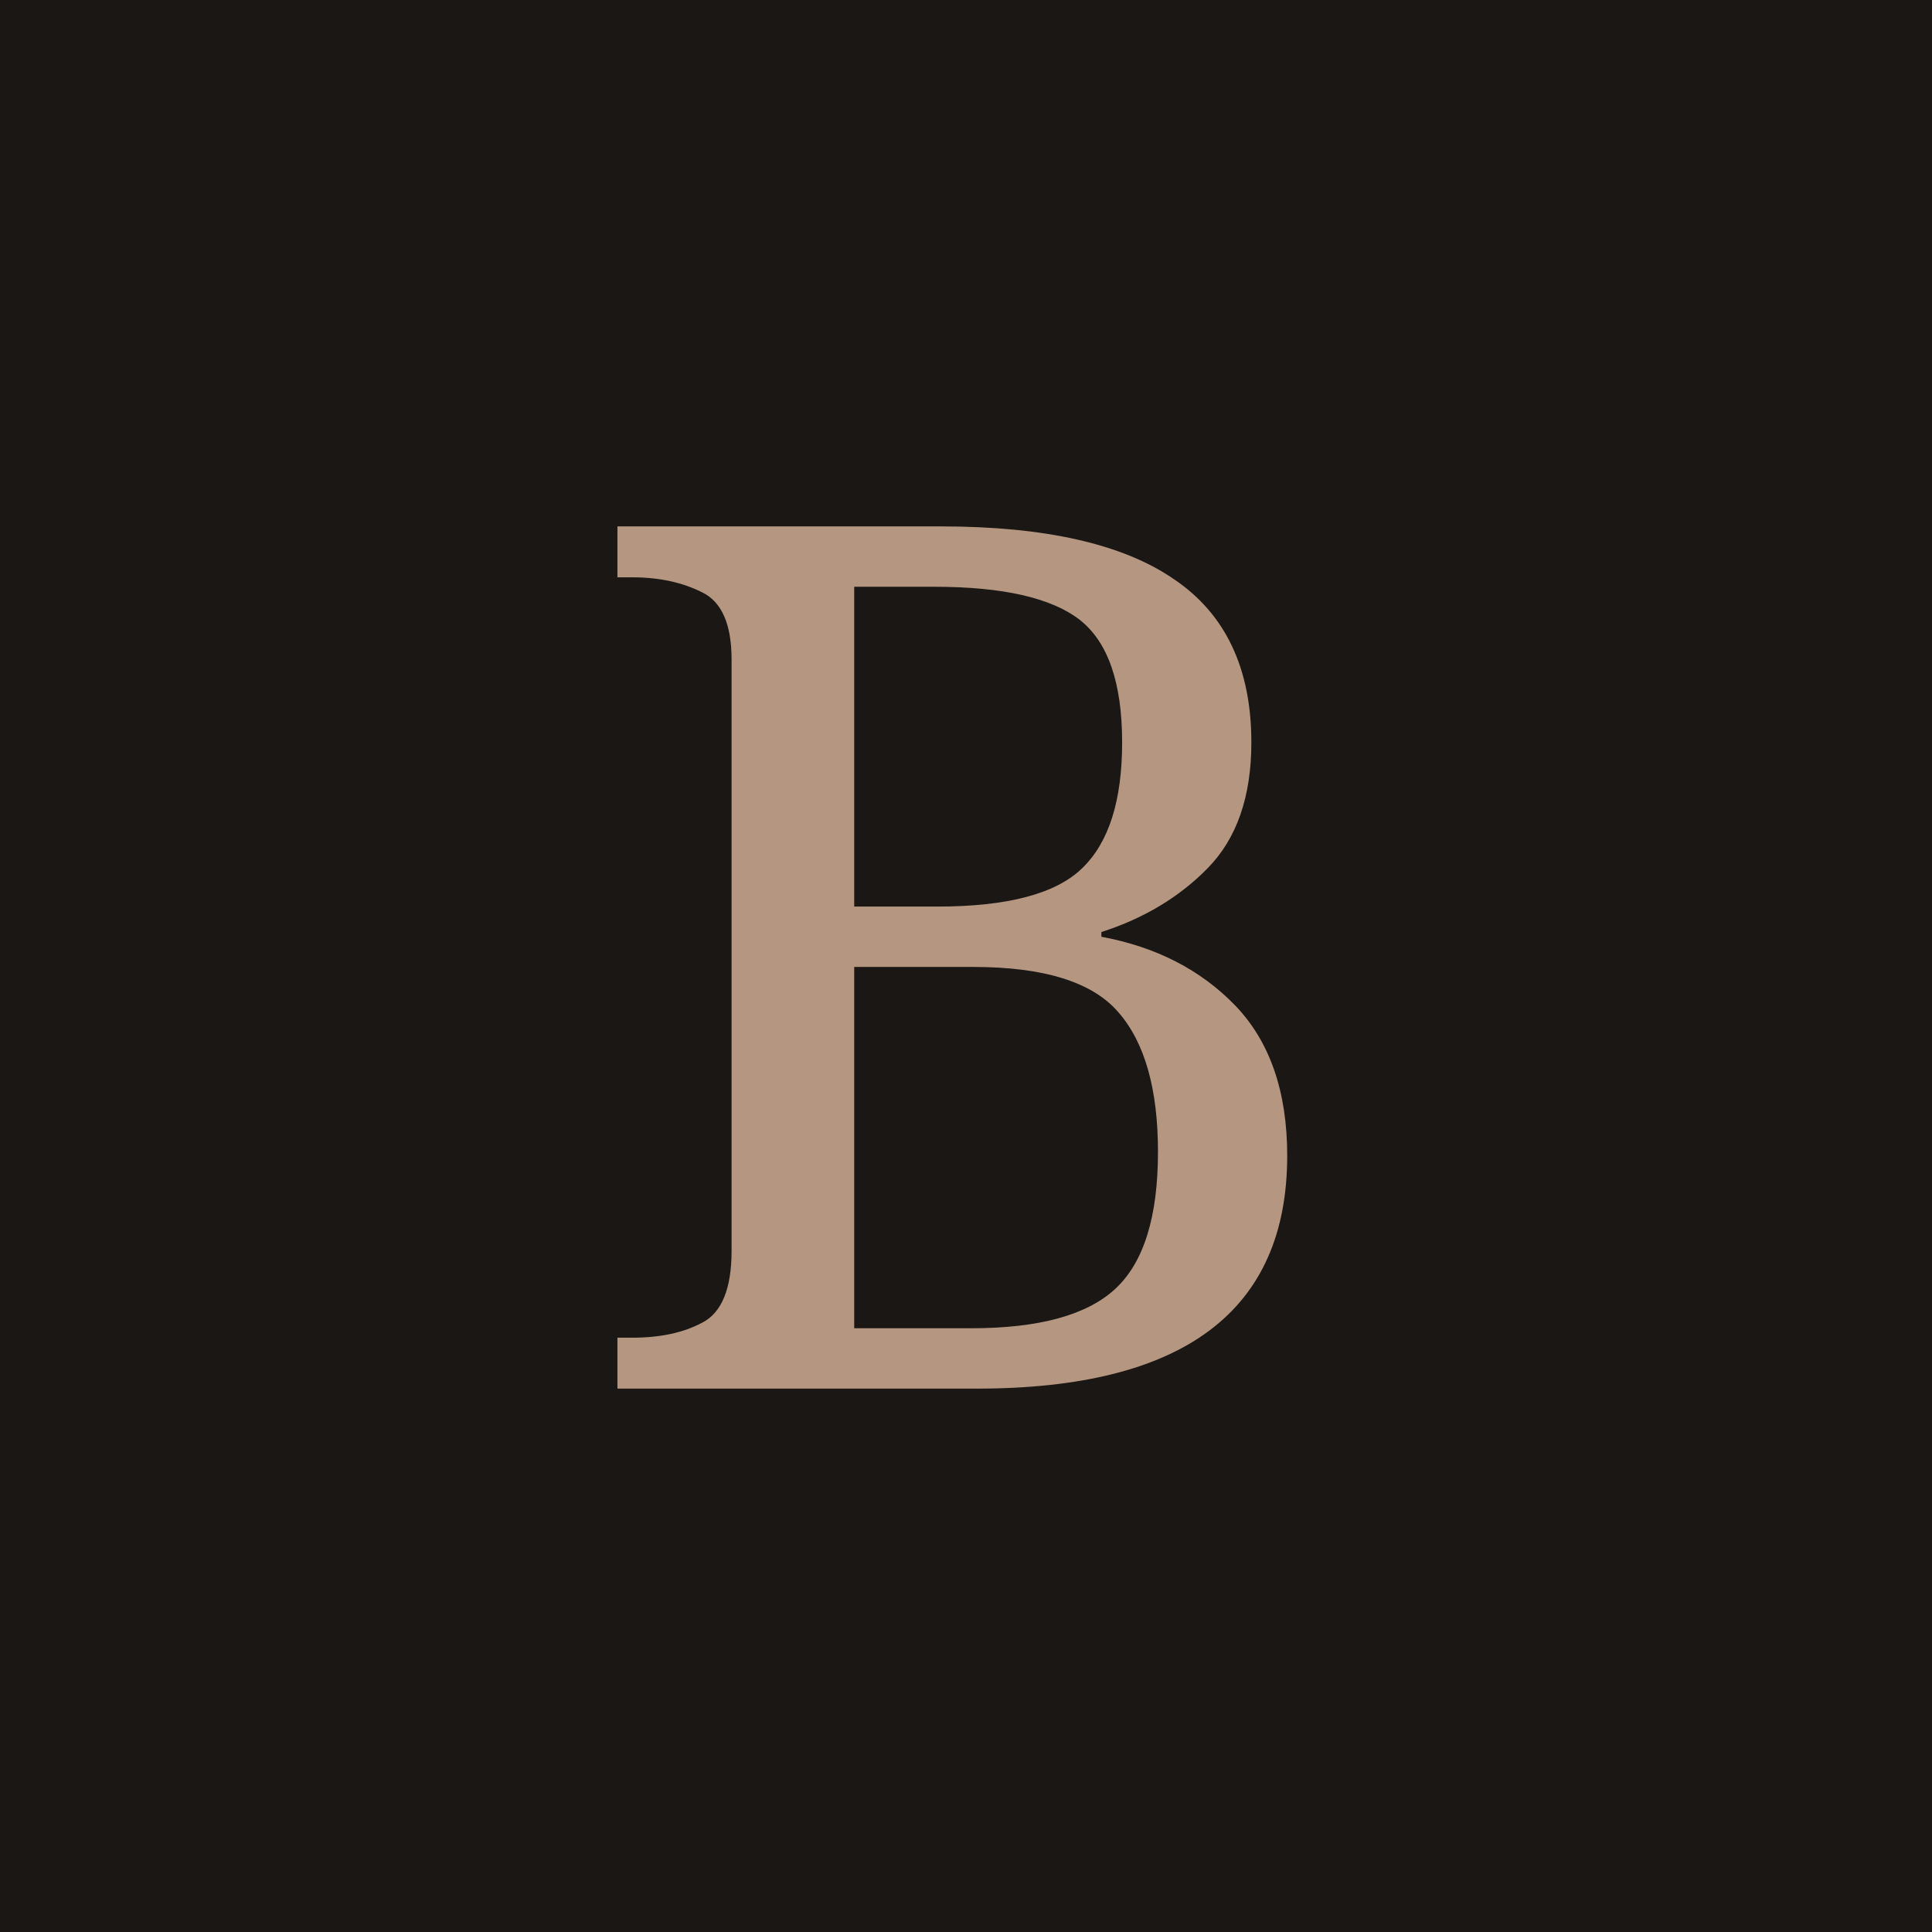
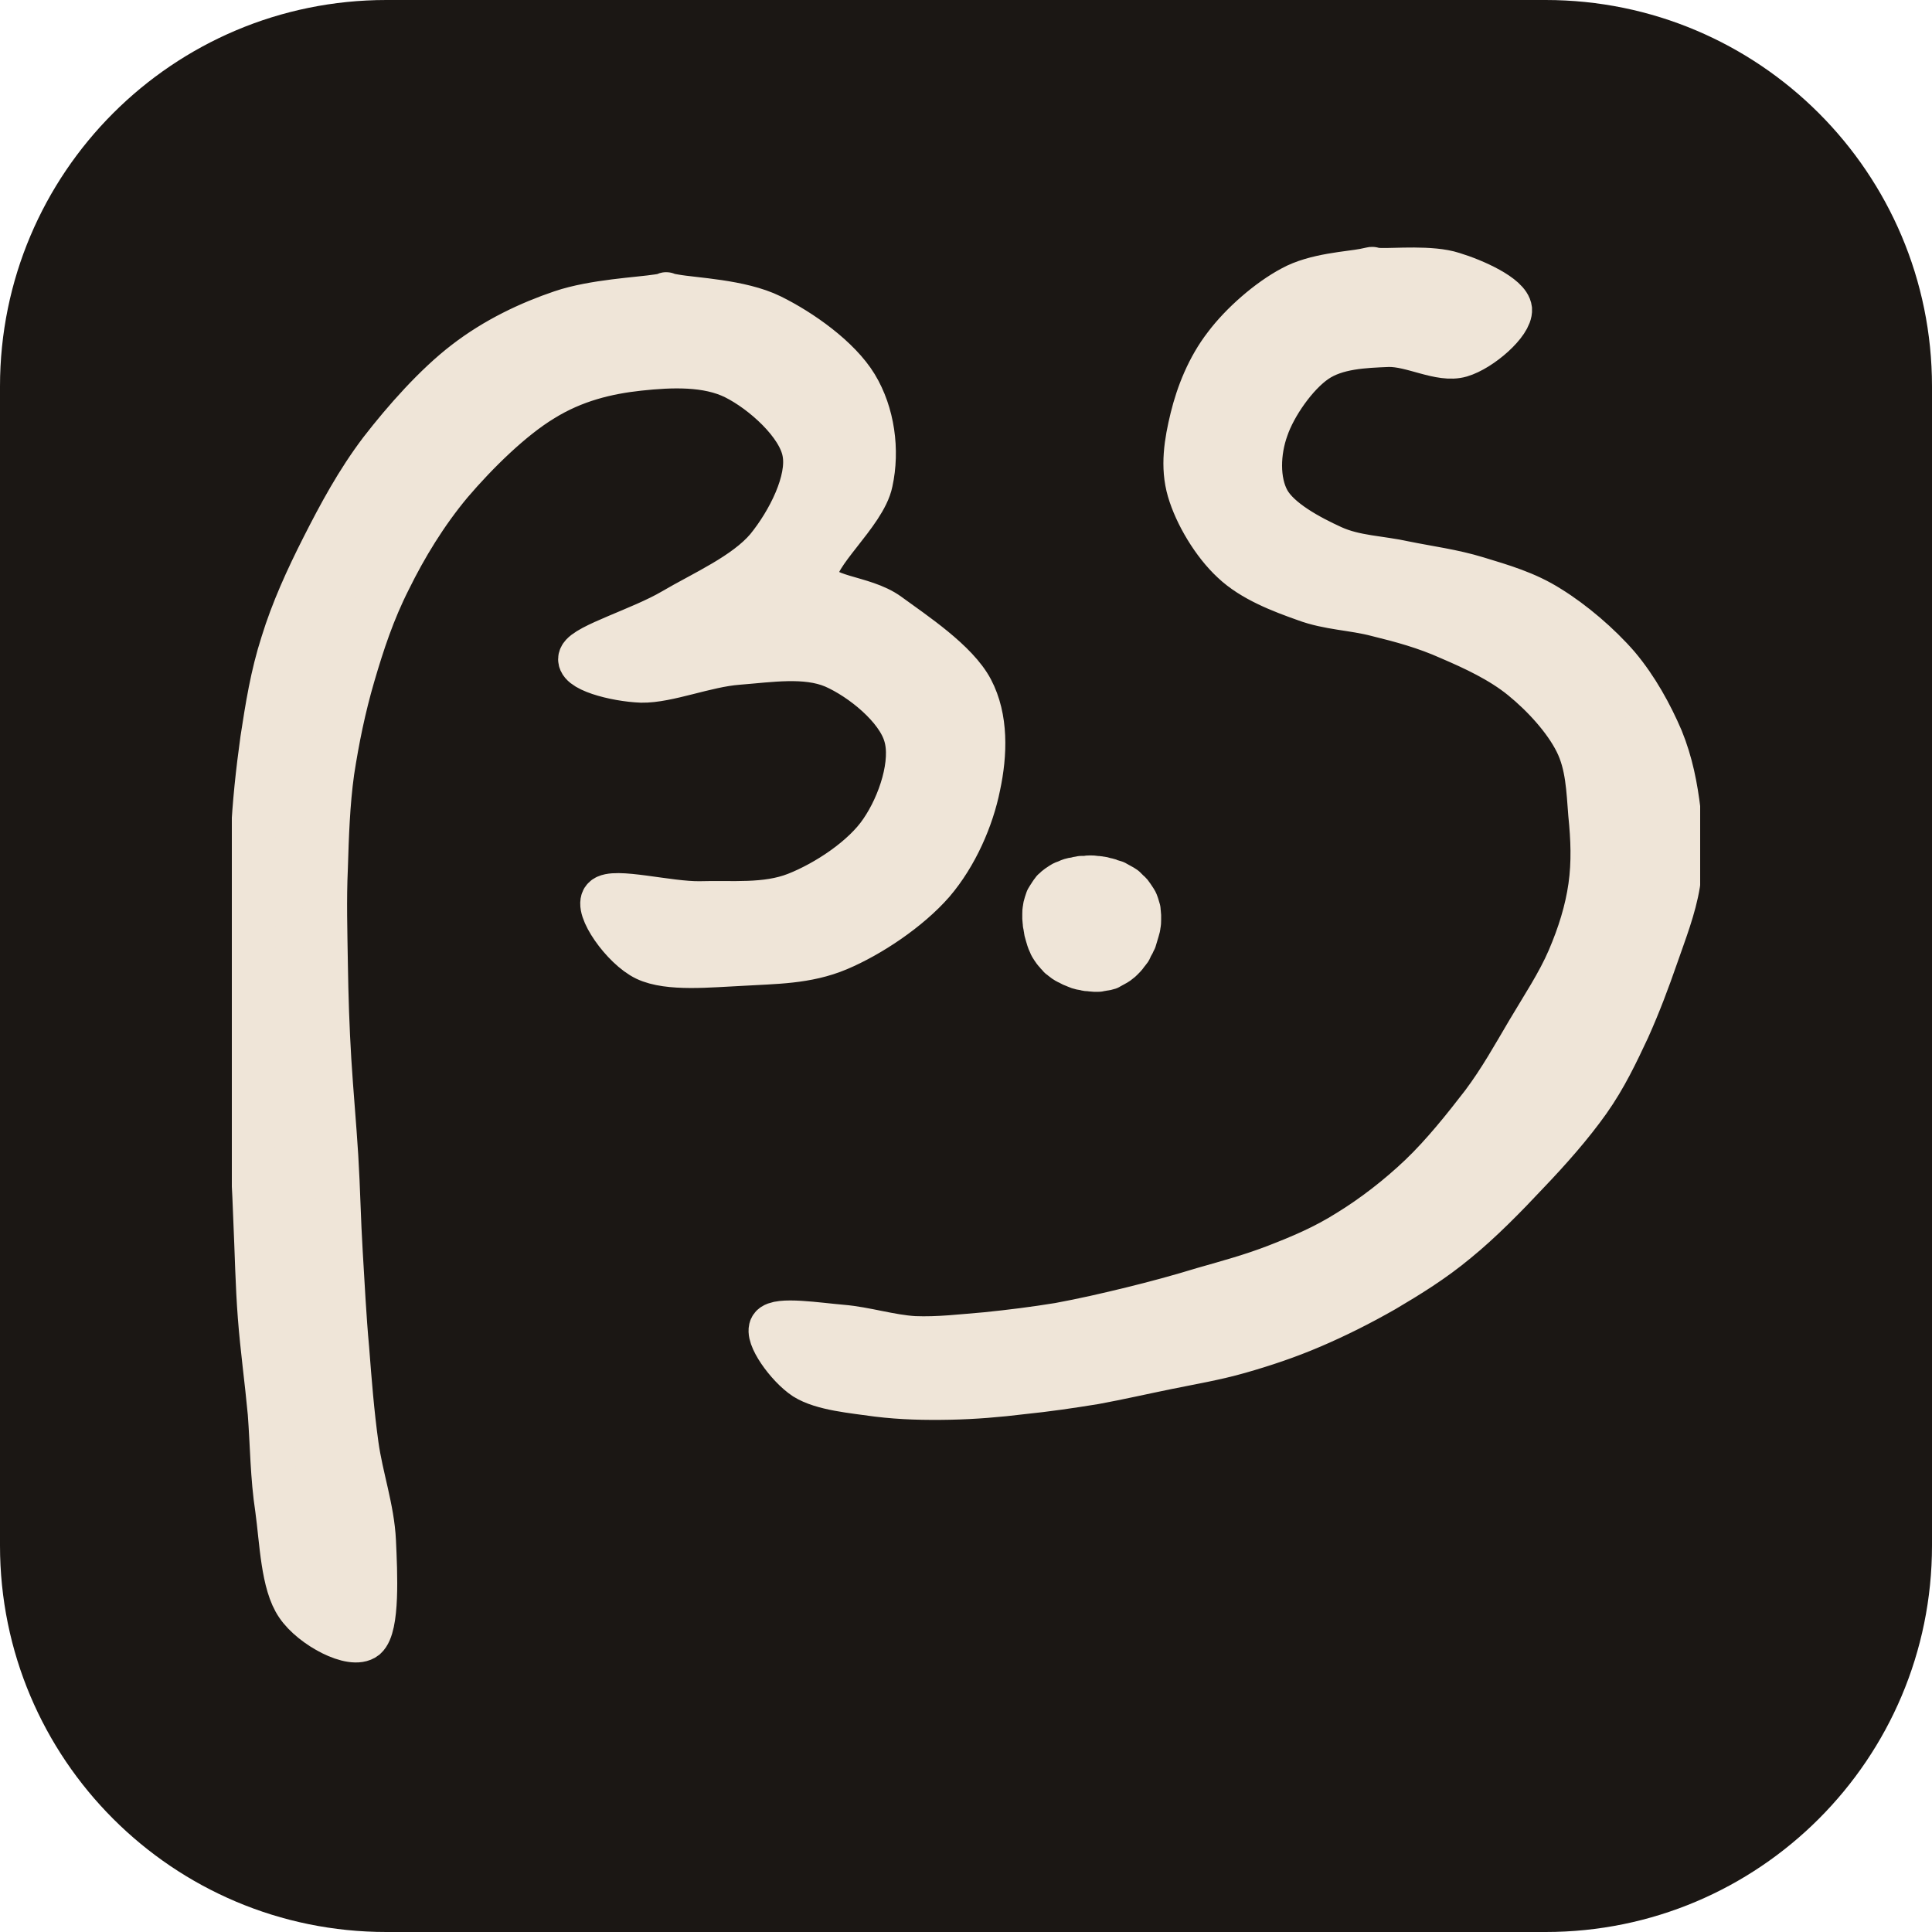
- <svg xmlns="http://www.w3.org/2000/svg" viewBox="0 0 32 32">
-   <rect width="32" height="32" fill="#1B1714" />
-   <text x="16" y="23" font-family="Georgia,serif" font-size="20" text-anchor="middle" fill="#B59681">B</text>
+ <svg xmlns="http://www.w3.org/2000/svg" viewBox="0 0 100 100">
+   <rect width="100" height="100" rx="20" fill="#1B1714" />
+   <svg x="12" y="12" width="76" height="76" viewBox="122 95 2961 2886">
+     <path fill="#EFE5D8" stroke="#EFE5D8" stroke-width="90" stroke-linejoin="round" d="M1845,1361C1842,1361 1838,1361 1835,1361C1832,1362 1828,1362 1825,1363C1822,1364 1818,1364 1815,1365C1812,1366 1809,1367 1805,1369C1802,1370 1799,1371 1796,1373C1793,1375 1790,1377 1787,1379C1784,1381 1782,1384 1779,1386C1777,1389 1774,1392 1773,1395C1771,1397 1769,1401 1767,1404C1766,1407 1765,1410 1764,1413C1763,1416 1762,1420 1762,1423C1761,1426 1761,1430 1761,1433C1761,1436 1761,1440 1761,1443C1761,1446 1762,1450 1762,1453C1763,1456 1763,1460 1764,1463C1764,1466 1765,1470 1766,1473C1767,1476 1768,1480 1769,1483C1770,1486 1771,1489 1773,1493C1774,1496 1776,1499 1778,1502C1780,1505 1782,1508 1785,1511C1787,1514 1790,1516 1792,1519C1795,1521 1798,1524 1801,1526C1804,1528 1807,1530 1810,1531C1814,1533 1817,1535 1820,1536C1823,1537 1827,1539 1830,1540C1833,1541 1837,1542 1840,1542C1843,1543 1847,1544 1850,1544C1853,1544 1857,1545 1860,1545C1863,1545 1867,1545 1870,1545C1873,1544 1877,1544 1880,1543C1883,1543 1887,1542 1890,1541C1893,1539 1896,1538 1899,1536C1903,1534 1906,1532 1909,1530C1912,1528 1915,1525 1917,1523C1920,1520 1923,1517 1925,1514C1927,1511 1930,1508 1932,1505C1934,1501 1935,1498 1937,1495C1939,1492 1940,1488 1942,1485C1943,1482 1944,1478 1945,1475C1946,1472 1947,1468 1948,1465C1949,1462 1950,1458 1950,1455C1951,1452 1951,1448 1951,1445C1951,1442 1951,1438 1951,1435C1951,1432 1950,1428 1950,1425C1949,1422 1948,1418 1947,1415C1946,1412 1945,1409 1943,1406C1941,1403 1939,1400 1937,1397C1935,1394 1933,1391 1930,1389C1927,1386 1925,1384 1922,1381C1919,1379 1916,1377 1912,1375C1909,1373 1906,1372 1903,1370C1900,1369 1896,1368 1893,1367C1890,1365 1886,1365 1883,1364C1880,1363 1876,1362 1873,1362C1870,1361 1866,1361 1863,1361C1860,1360 1856,1360 1853,1360C1850,1360 1848,1360 1845,1361ZM981,188C943,194 852,198 787,220C722,242 654,274 593,321C533,367 471,437 423,499C376,561 340,628 307,693C274,758 245,822 225,887C204,952 194,1016 184,1081C175,1146 168,1210 165,1275C162,1340 165,1404 165,1469C165,1534 167,1598 166,1663C166,1728 162,1792 162,1857C163,1922 168,1986 170,2051C173,2116 174,2180 179,2245C184,2310 193,2374 199,2439C204,2504 204,2568 214,2633C223,2698 225,2784 255,2827C284,2870 365,2913 391,2892C416,2870 411,2763 408,2698C405,2633 382,2569 373,2504C364,2439 359,2375 354,2310C348,2245 345,2181 341,2116C337,2051 336,1987 332,1922C328,1857 322,1793 318,1728C314,1663 312,1599 311,1534C310,1469 308,1405 311,1340C313,1275 315,1211 324,1146C334,1081 347,1017 366,952C385,887 406,823 439,758C471,693 512,625 563,564C615,503 686,433 749,395C812,356 878,340 943,333C1008,326 1081,323 1137,351C1193,379 1267,445 1277,502C1288,559 1246,642 1202,696C1157,749 1074,785 1011,822C948,859 836,892 826,915C815,939 895,960 948,962C1001,963 1077,931 1142,926C1207,921 1279,909 1336,933C1393,958 1465,1017 1481,1072C1498,1127 1470,1212 1433,1266C1397,1320 1321,1370 1260,1394C1199,1418 1130,1410 1066,1412C1002,1413 891,1383 873,1402C855,1420 911,1501 957,1523C1003,1545 1086,1536 1151,1533C1216,1529 1281,1530 1345,1503C1409,1476 1487,1424 1535,1369C1582,1314 1614,1240 1627,1175C1641,1110 1643,1038 1613,981C1583,924 1498,868 1446,830C1394,792 1305,798 1299,753C1293,709 1397,626 1410,562C1424,498 1414,424 1380,368C1346,312 1270,258 1209,228C1148,198 1053,195 1015,188C977,182 1019,183 981,188ZM2406,136C2376,142 2307,145 2260,171C2213,196 2159,243 2126,287C2092,331 2071,384 2059,433C2047,482 2039,531 2053,579C2067,627 2102,686 2141,722C2180,759 2238,781 2286,798C2334,816 2383,816 2432,829C2481,841 2529,854 2578,876C2627,897 2681,922 2724,957C2767,992 2811,1040 2834,1086C2857,1132 2858,1183 2862,1232C2867,1281 2869,1329 2862,1378C2855,1427 2840,1475 2819,1524C2798,1573 2766,1621 2737,1670C2708,1719 2681,1768 2645,1816C2608,1864 2565,1918 2520,1961C2475,2004 2423,2044 2374,2074C2325,2105 2277,2125 2228,2144C2179,2163 2131,2176 2082,2190C2033,2205 1985,2218 1936,2230C1887,2242 1839,2253 1790,2262C1741,2270 1693,2276 1644,2281C1595,2285 1547,2291 1498,2289C1449,2286 1400,2270 1352,2266C1304,2262 1223,2249 1211,2266C1199,2283 1243,2345 1278,2368C1313,2390 1375,2395 1424,2402C1473,2408 1521,2409 1570,2408C1619,2407 1667,2403 1716,2397C1765,2392 1813,2385 1862,2377C1911,2368 1959,2357 2008,2347C2057,2337 2105,2329 2154,2315C2203,2301 2251,2285 2300,2264C2349,2243 2397,2219 2446,2191C2495,2162 2544,2132 2592,2092C2640,2053 2690,2002 2734,1955C2779,1908 2823,1858 2857,1810C2891,1762 2914,1713 2937,1664C2959,1615 2977,1567 2994,1518C3011,1469 3030,1421 3038,1372C3045,1323 3045,1275 3039,1226C3033,1177 3024,1129 3004,1080C2983,1031 2954,978 2917,934C2879,890 2826,845 2779,816C2732,786 2682,772 2633,757C2584,742 2536,736 2487,726C2438,715 2387,715 2341,694C2295,673 2233,640 2211,600C2189,560 2191,501 2208,454C2224,407 2267,345 2308,317C2349,289 2405,287 2454,285C2503,284 2559,318 2600,306C2641,294 2701,241 2699,214C2696,187 2627,156 2584,143C2541,129 2468,136 2438,135C2408,134 2436,130 2406,136Z" />
+   </svg>
</svg>
